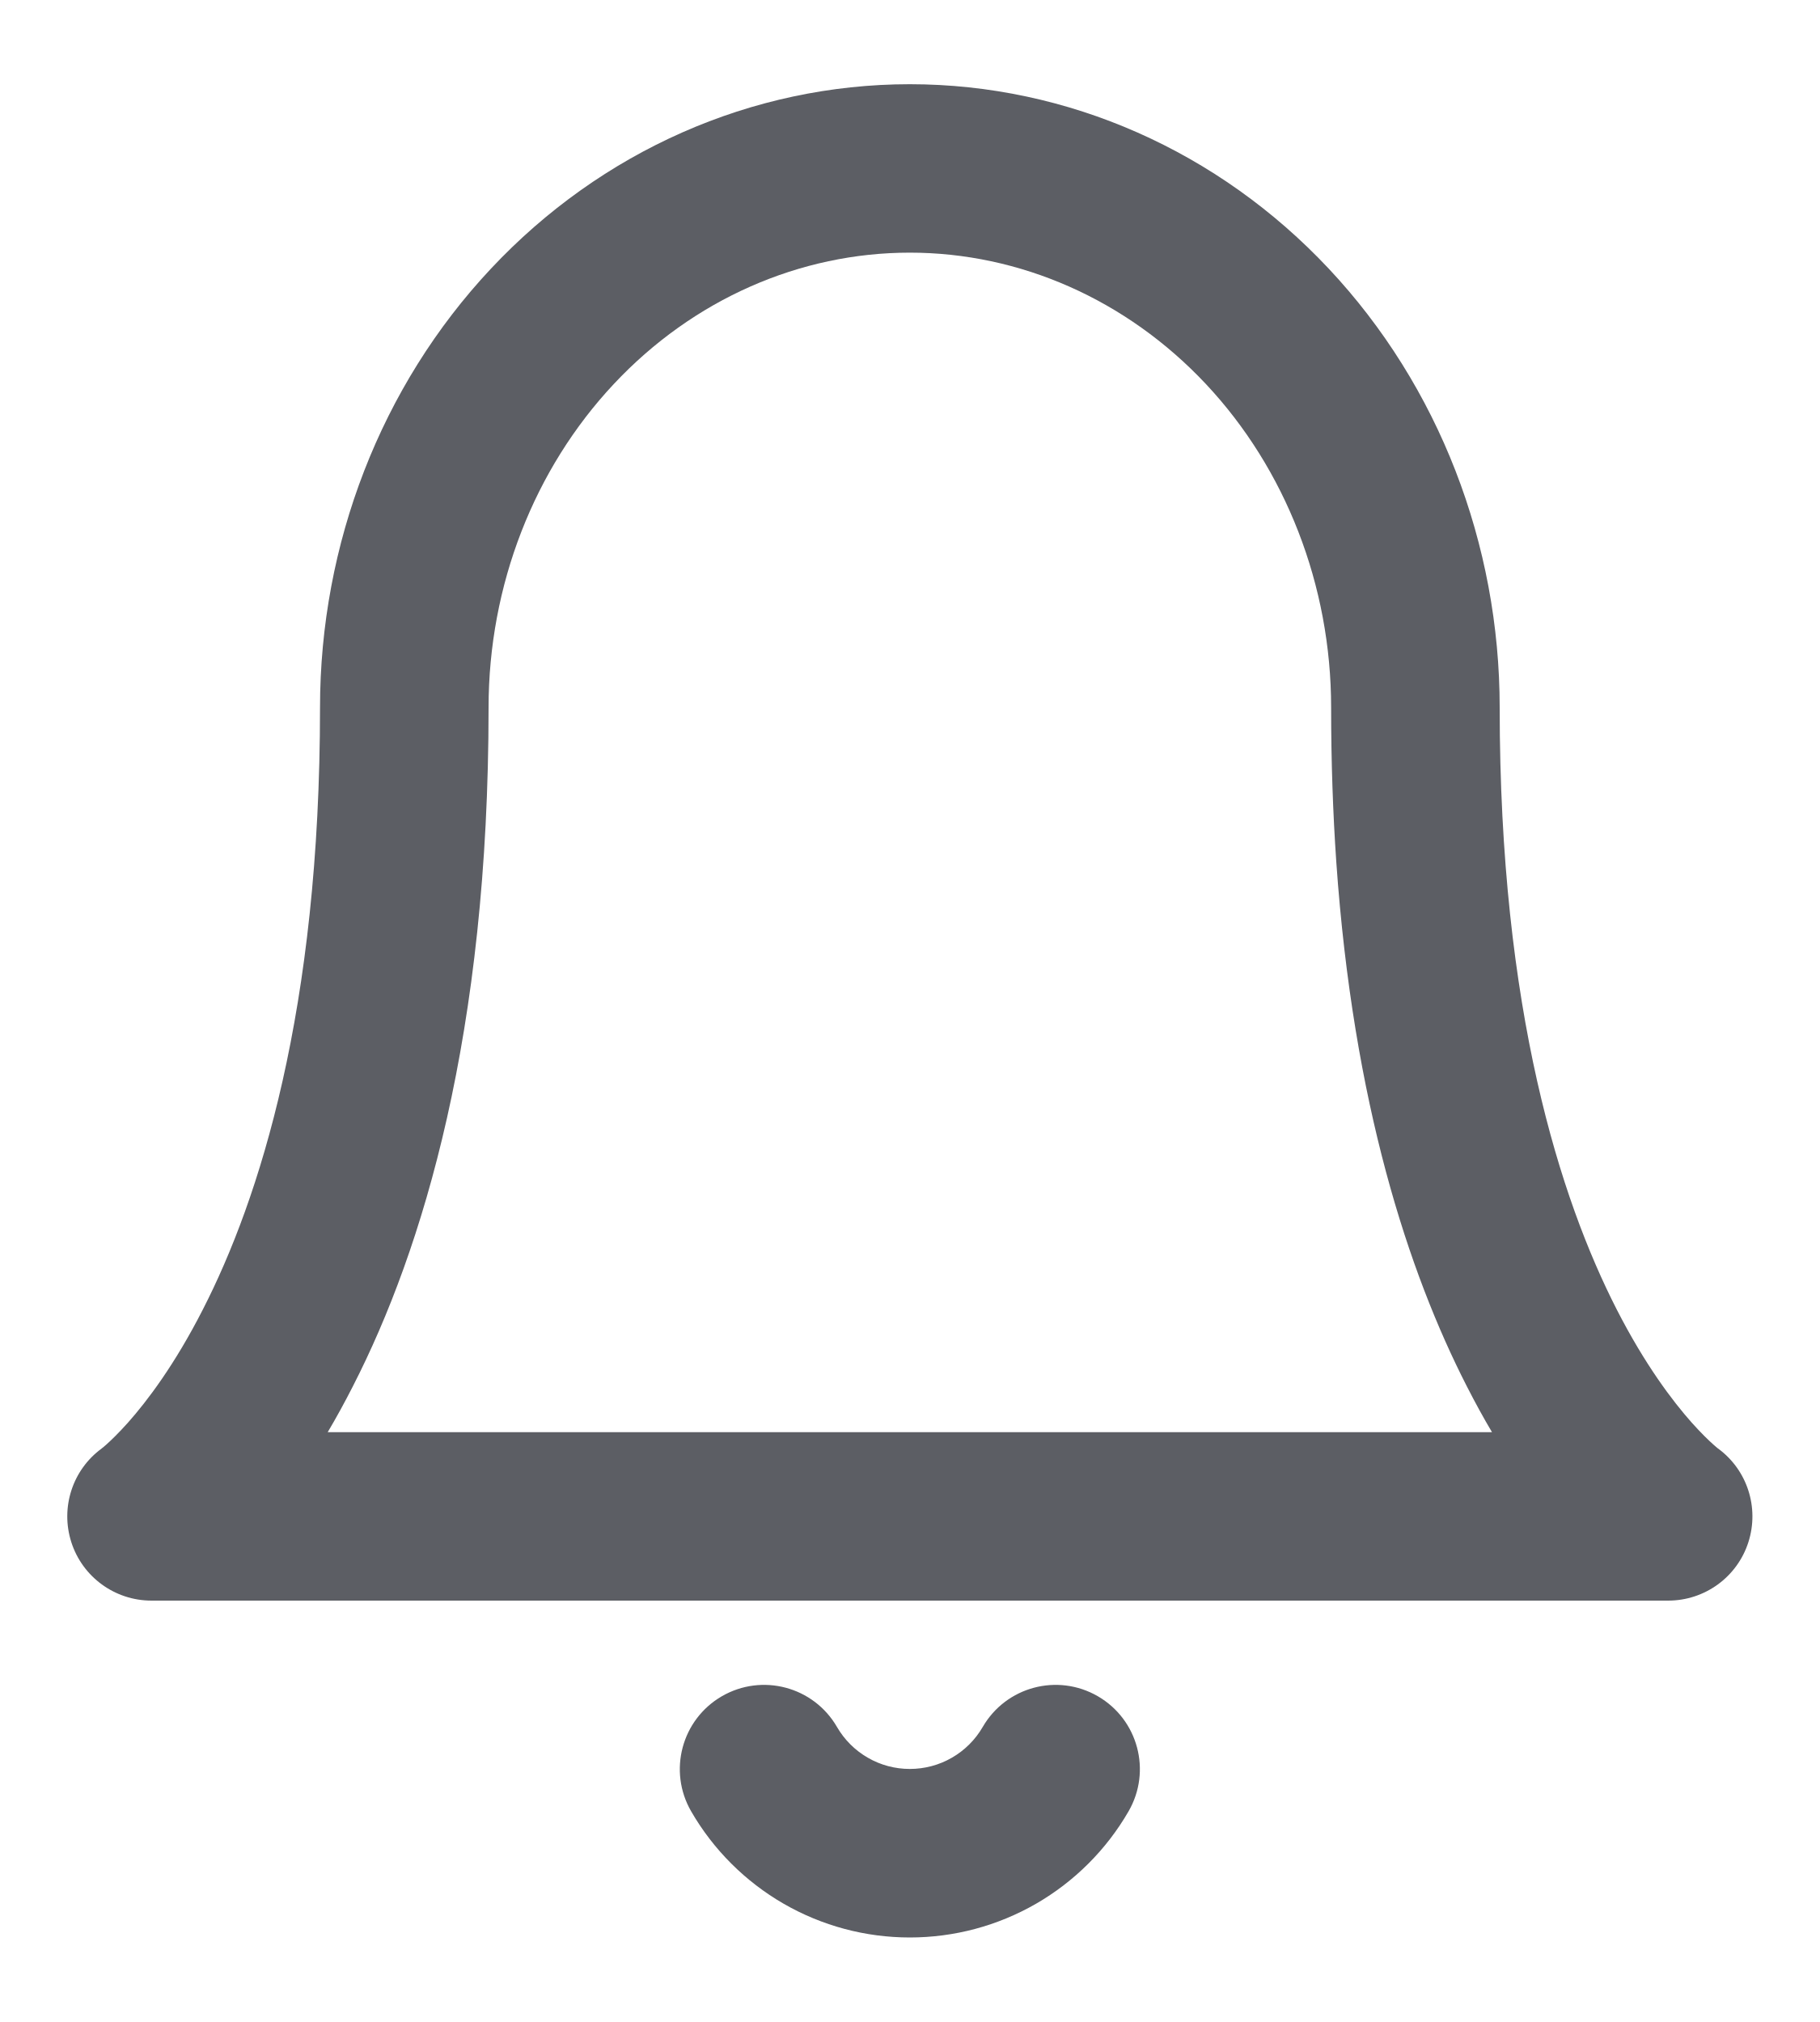
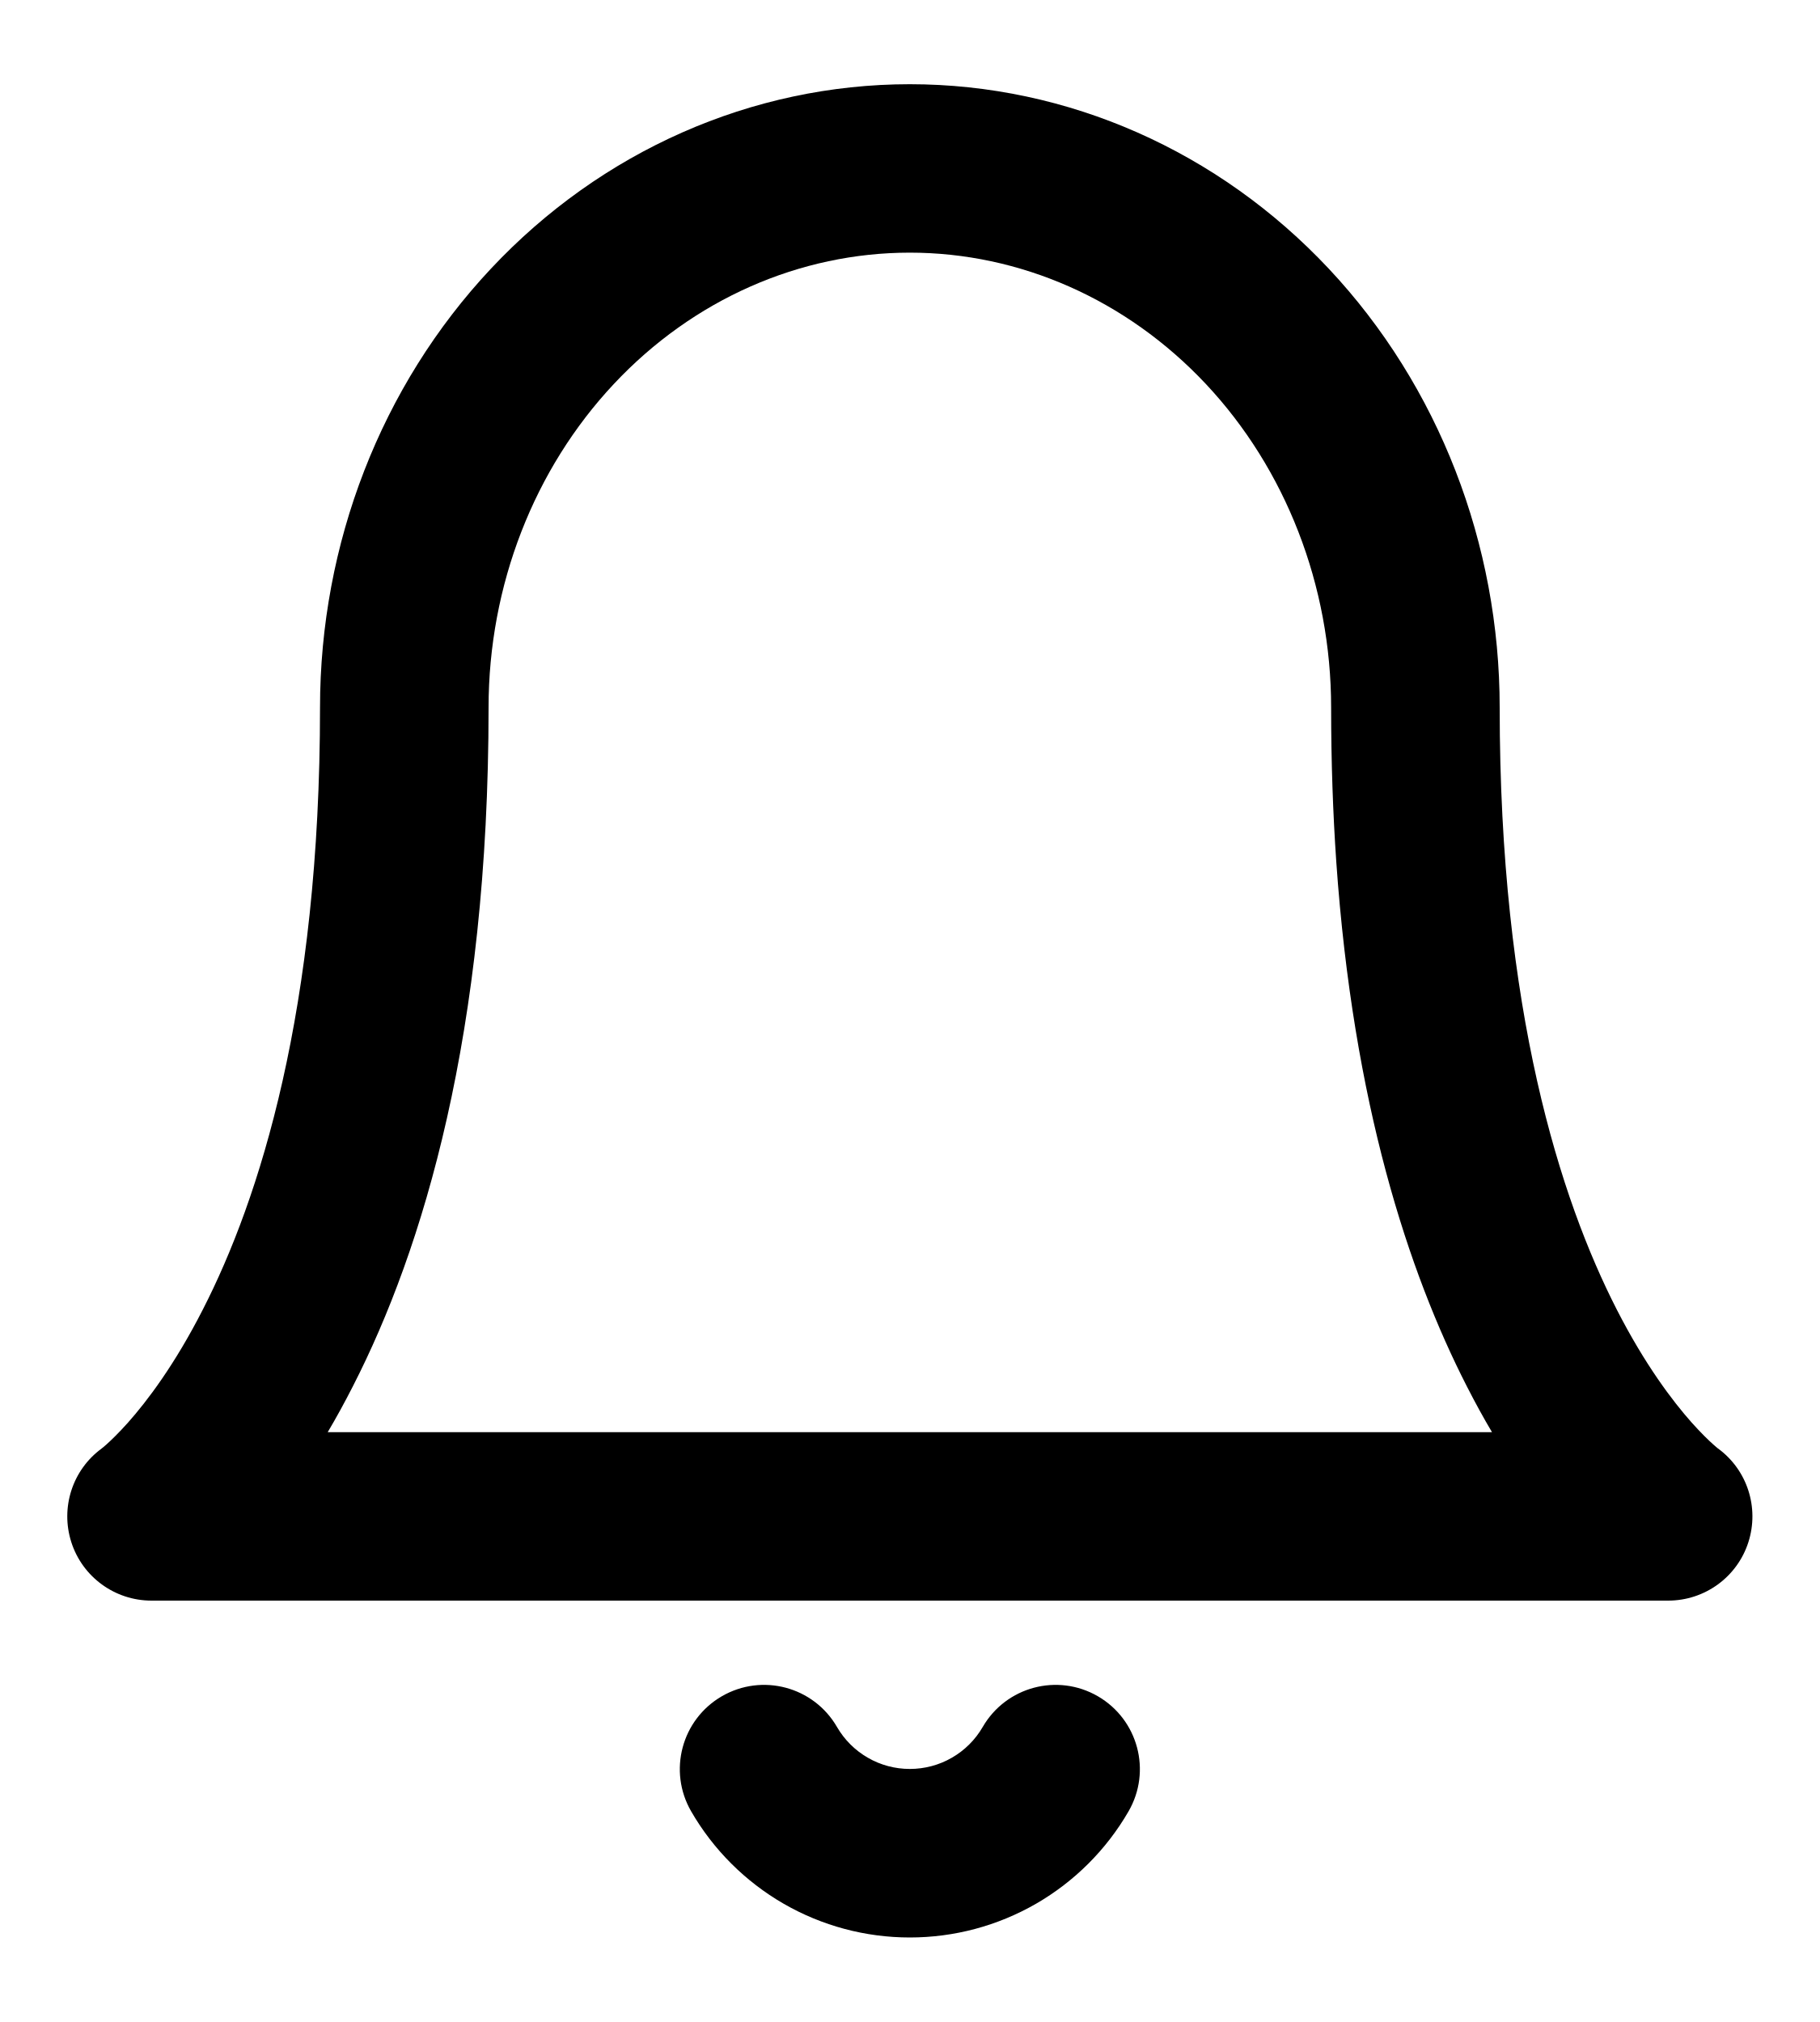
<svg xmlns="http://www.w3.org/2000/svg" width="current" height="current" viewBox="0 0 18 20" fill="current">
-   <path fill-rule="evenodd" clip-rule="evenodd" d="M8.998 0.833C7.434 0.833 5.944 1.496 4.855 2.658C3.767 3.818 3.165 5.381 3.165 6.999C3.165 9.996 2.564 11.863 2.006 12.953C1.727 13.5 1.455 13.858 1.266 14.071C1.171 14.177 1.097 14.248 1.052 14.288C1.03 14.308 1.015 14.32 1.008 14.325L1.006 14.327C0.717 14.538 0.596 14.911 0.705 15.253C0.815 15.598 1.136 15.832 1.498 15.832H16.498C16.861 15.832 17.182 15.598 17.292 15.253C17.401 14.911 17.28 14.538 16.991 14.327L16.988 14.325C16.982 14.32 16.967 14.308 16.945 14.288C16.9 14.248 16.826 14.177 16.731 14.071C16.542 13.858 16.27 13.5 15.99 12.953C15.433 11.863 14.832 9.996 14.832 6.999C14.832 5.381 14.23 3.818 13.142 2.658C12.053 1.497 10.563 0.833 8.998 0.833ZM1.006 14.327L1.008 14.325L1.006 14.327ZM1.008 14.325L1.005 14.328L1.008 14.325ZM14.507 13.712C14.59 13.875 14.673 14.026 14.756 14.166H3.241C3.324 14.026 3.407 13.875 3.49 13.712C4.183 12.358 4.832 10.225 4.832 6.999C4.832 5.789 5.283 4.638 6.071 3.798C6.857 2.959 7.912 2.499 8.998 2.499C10.084 2.499 11.139 2.96 11.926 3.798L13.216 8.525C13.383 10.915 13.93 12.584 14.507 13.712ZM13.216 8.525C13.183 8.046 13.165 7.538 13.165 6.999C13.165 5.789 12.714 4.638 11.926 3.798L13.216 8.525Z" fill="#5C5E64" />
-   <path d="M8.278 17.082C8.047 16.683 7.538 16.547 7.139 16.778C6.741 17.009 6.605 17.518 6.836 17.917C7.055 18.296 7.371 18.611 7.75 18.83C8.13 19.049 8.56 19.164 8.998 19.164C9.437 19.164 9.867 19.049 10.247 18.83C10.626 18.611 10.942 18.296 11.161 17.917C11.392 17.518 11.256 17.009 10.858 16.778C10.459 16.547 9.95 16.683 9.719 17.082C9.646 17.208 9.541 17.313 9.414 17.386C9.288 17.459 9.144 17.497 8.998 17.497C8.852 17.497 8.709 17.459 8.583 17.386C8.456 17.313 8.351 17.208 8.278 17.082Z" fill="#5C5E64" />
+   <path fill-rule="evenodd" clip-rule="evenodd" d="M8.998 0.833C7.434 0.833 5.944 1.496 4.855 2.658C3.767 3.818 3.165 5.381 3.165 6.999C3.165 9.996 2.564 11.863 2.006 12.953C1.727 13.5 1.455 13.858 1.266 14.071C1.171 14.177 1.097 14.248 1.052 14.288C1.03 14.308 1.015 14.32 1.008 14.325L1.006 14.327C0.717 14.538 0.596 14.911 0.705 15.253C0.815 15.598 1.136 15.832 1.498 15.832H16.498C16.861 15.832 17.182 15.598 17.292 15.253C17.401 14.911 17.28 14.538 16.991 14.327L16.988 14.325C16.982 14.32 16.967 14.308 16.945 14.288C16.9 14.248 16.826 14.177 16.731 14.071C16.542 13.858 16.27 13.5 15.99 12.953C15.433 11.863 14.832 9.996 14.832 6.999C14.832 5.381 14.23 3.818 13.142 2.658C12.053 1.497 10.563 0.833 8.998 0.833ZM1.006 14.327L1.008 14.325L1.006 14.327ZM1.008 14.325L1.005 14.328L1.008 14.325ZM14.507 13.712C14.59 13.875 14.673 14.026 14.756 14.166H3.241C3.324 14.026 3.407 13.875 3.49 13.712C4.183 12.358 4.832 10.225 4.832 6.999C4.832 5.789 5.283 4.638 6.071 3.798C6.857 2.959 7.912 2.499 8.998 2.499C10.084 2.499 11.139 2.96 11.926 3.798L13.216 8.525C13.383 10.915 13.93 12.584 14.507 13.712ZM13.216 8.525C13.183 8.046 13.165 7.538 13.165 6.999C13.165 5.789 12.714 4.638 11.926 3.798L13.216 8.525Z" fill="current" />
+   <path d="M8.278 17.082C8.047 16.683 7.538 16.547 7.139 16.778C6.741 17.009 6.605 17.518 6.836 17.917C7.055 18.296 7.371 18.611 7.75 18.83C8.13 19.049 8.56 19.164 8.998 19.164C9.437 19.164 9.867 19.049 10.247 18.83C10.626 18.611 10.942 18.296 11.161 17.917C11.392 17.518 11.256 17.009 10.858 16.778C10.459 16.547 9.95 16.683 9.719 17.082C9.646 17.208 9.541 17.313 9.414 17.386C9.288 17.459 9.144 17.497 8.998 17.497C8.852 17.497 8.709 17.459 8.583 17.386C8.456 17.313 8.351 17.208 8.278 17.082Z" fill="current" />
</svg>
